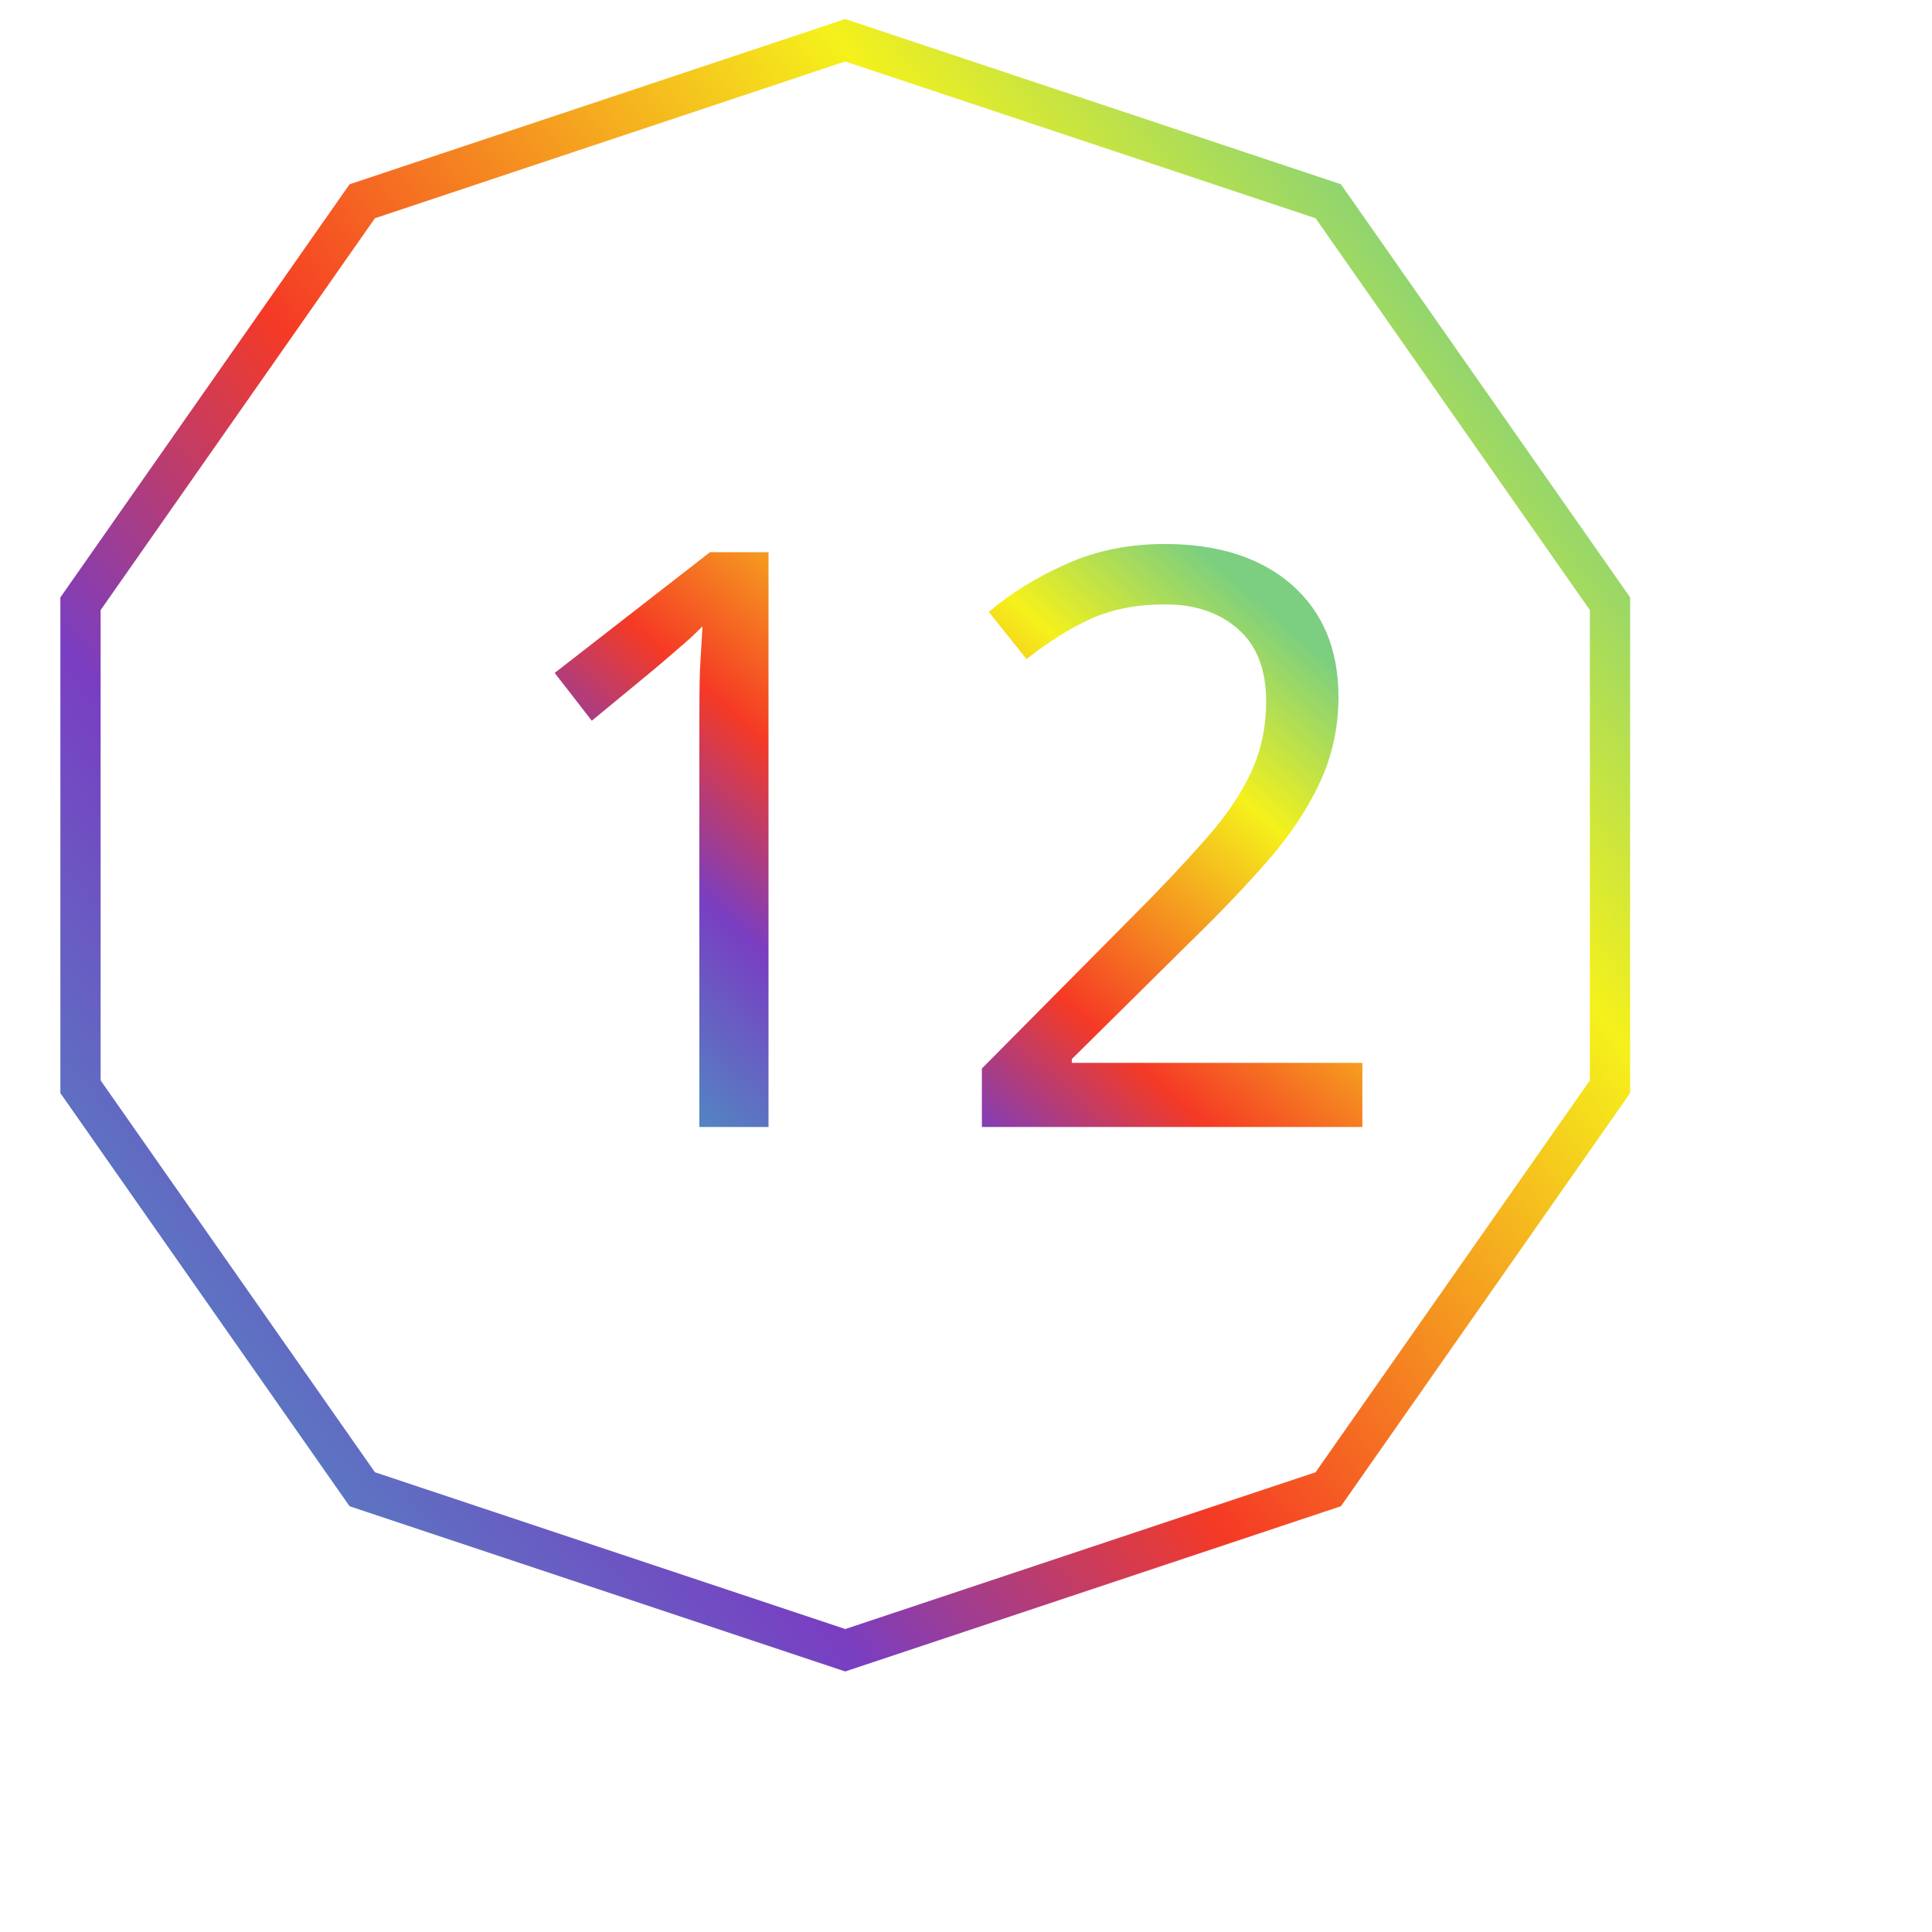
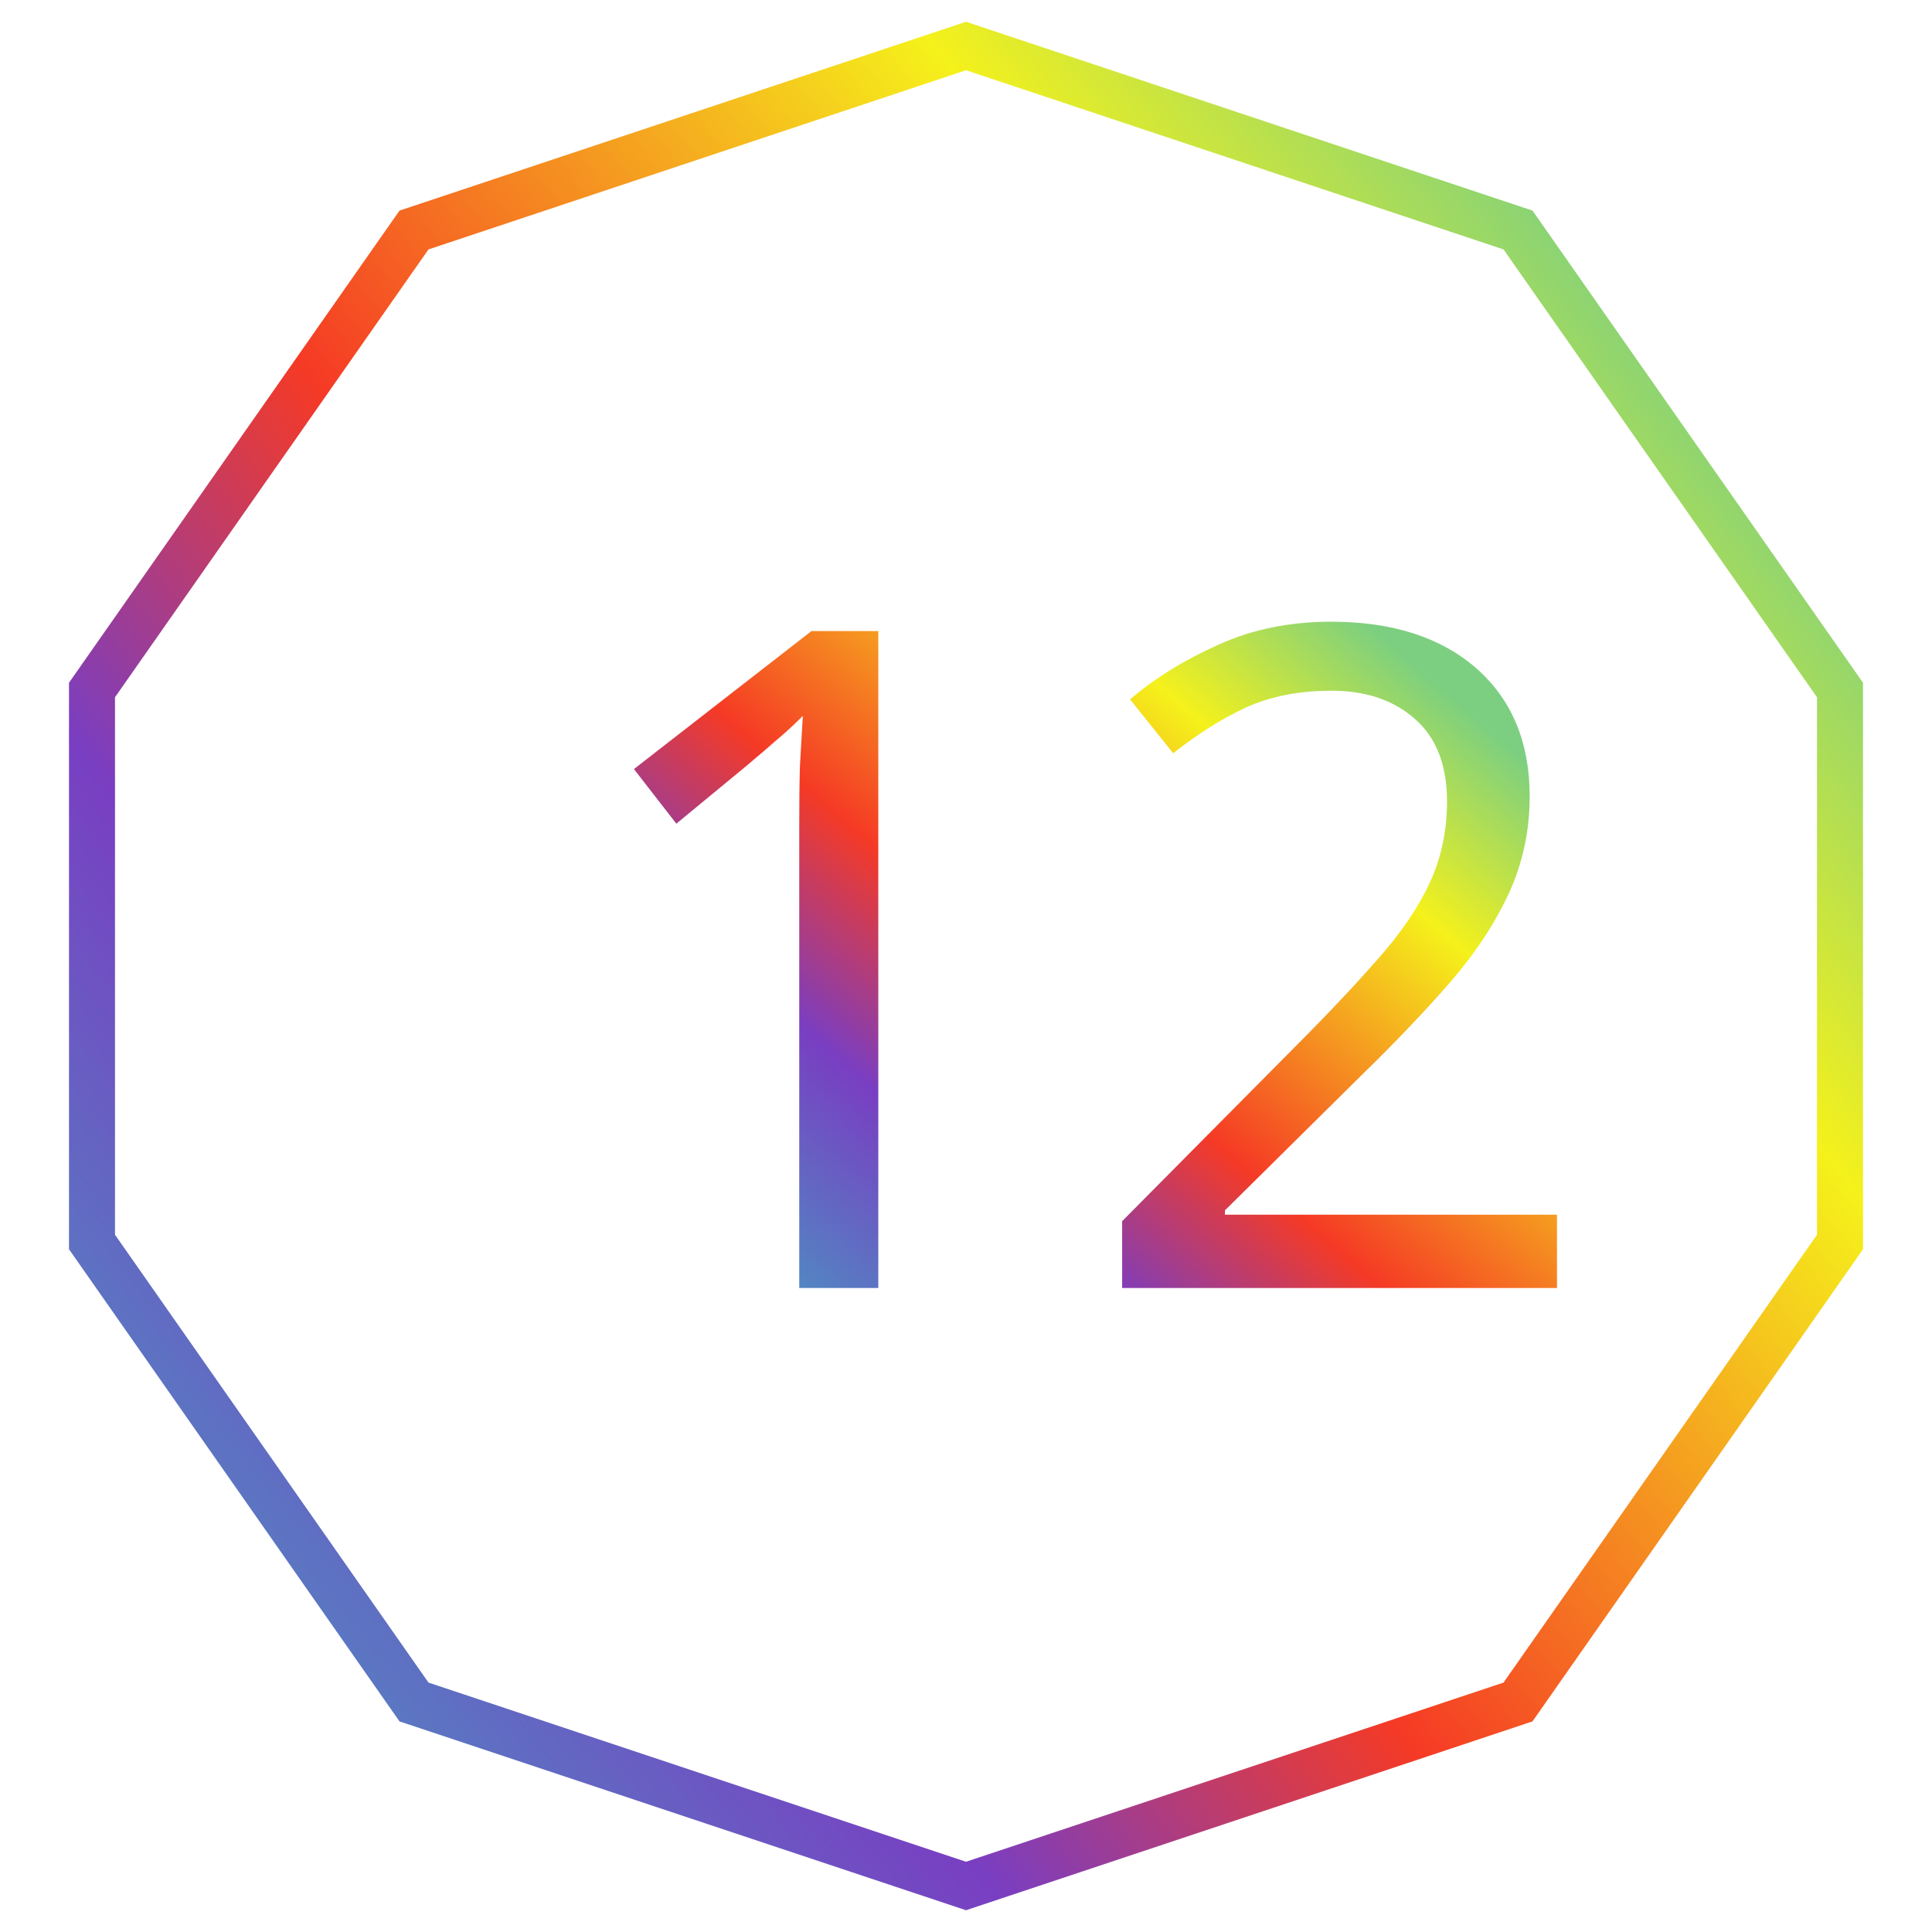
- <svg xmlns="http://www.w3.org/2000/svg" width="48" height="48" viewbox="0 0 42 42">
+ <svg xmlns="http://www.w3.org/2000/svg" width="42" height="42" viewbox="0 0 42 42">
  <defs>
    <linearGradient id="rainbowGradient" x1="0%" y1="100%" x2="120%" y2="0%">
      <stop offset="0%" stop-color="#3eacc2" />
      <stop offset="25%" stop-color="#793ec2" />
      <stop offset="40%" stop-color="#f53a25" />
      <stop offset="65%" stop-color="#f5f11b" />
      <stop offset="80%" stop-color="#7ccf80" />
    </linearGradient>
  </defs>
  <rect width="100%" height="100%" fill="none" />
  <polygon points="21,1 33,5 40,15 40,27 33,37 21,41 9,37 2,27 2,15 9,5" fill="none" stroke="url(#rainbowGradient)" stroke-width="1" />
  <text x="12" y="28" style="font-size:20px;font-weight:'bold';font-family:'Barlow','sans-serif'" xml:space="preserve" fill="url(#rainbowGradient)">
    <tspan x="12" y="28">12</tspan>
  </text>
</svg>
